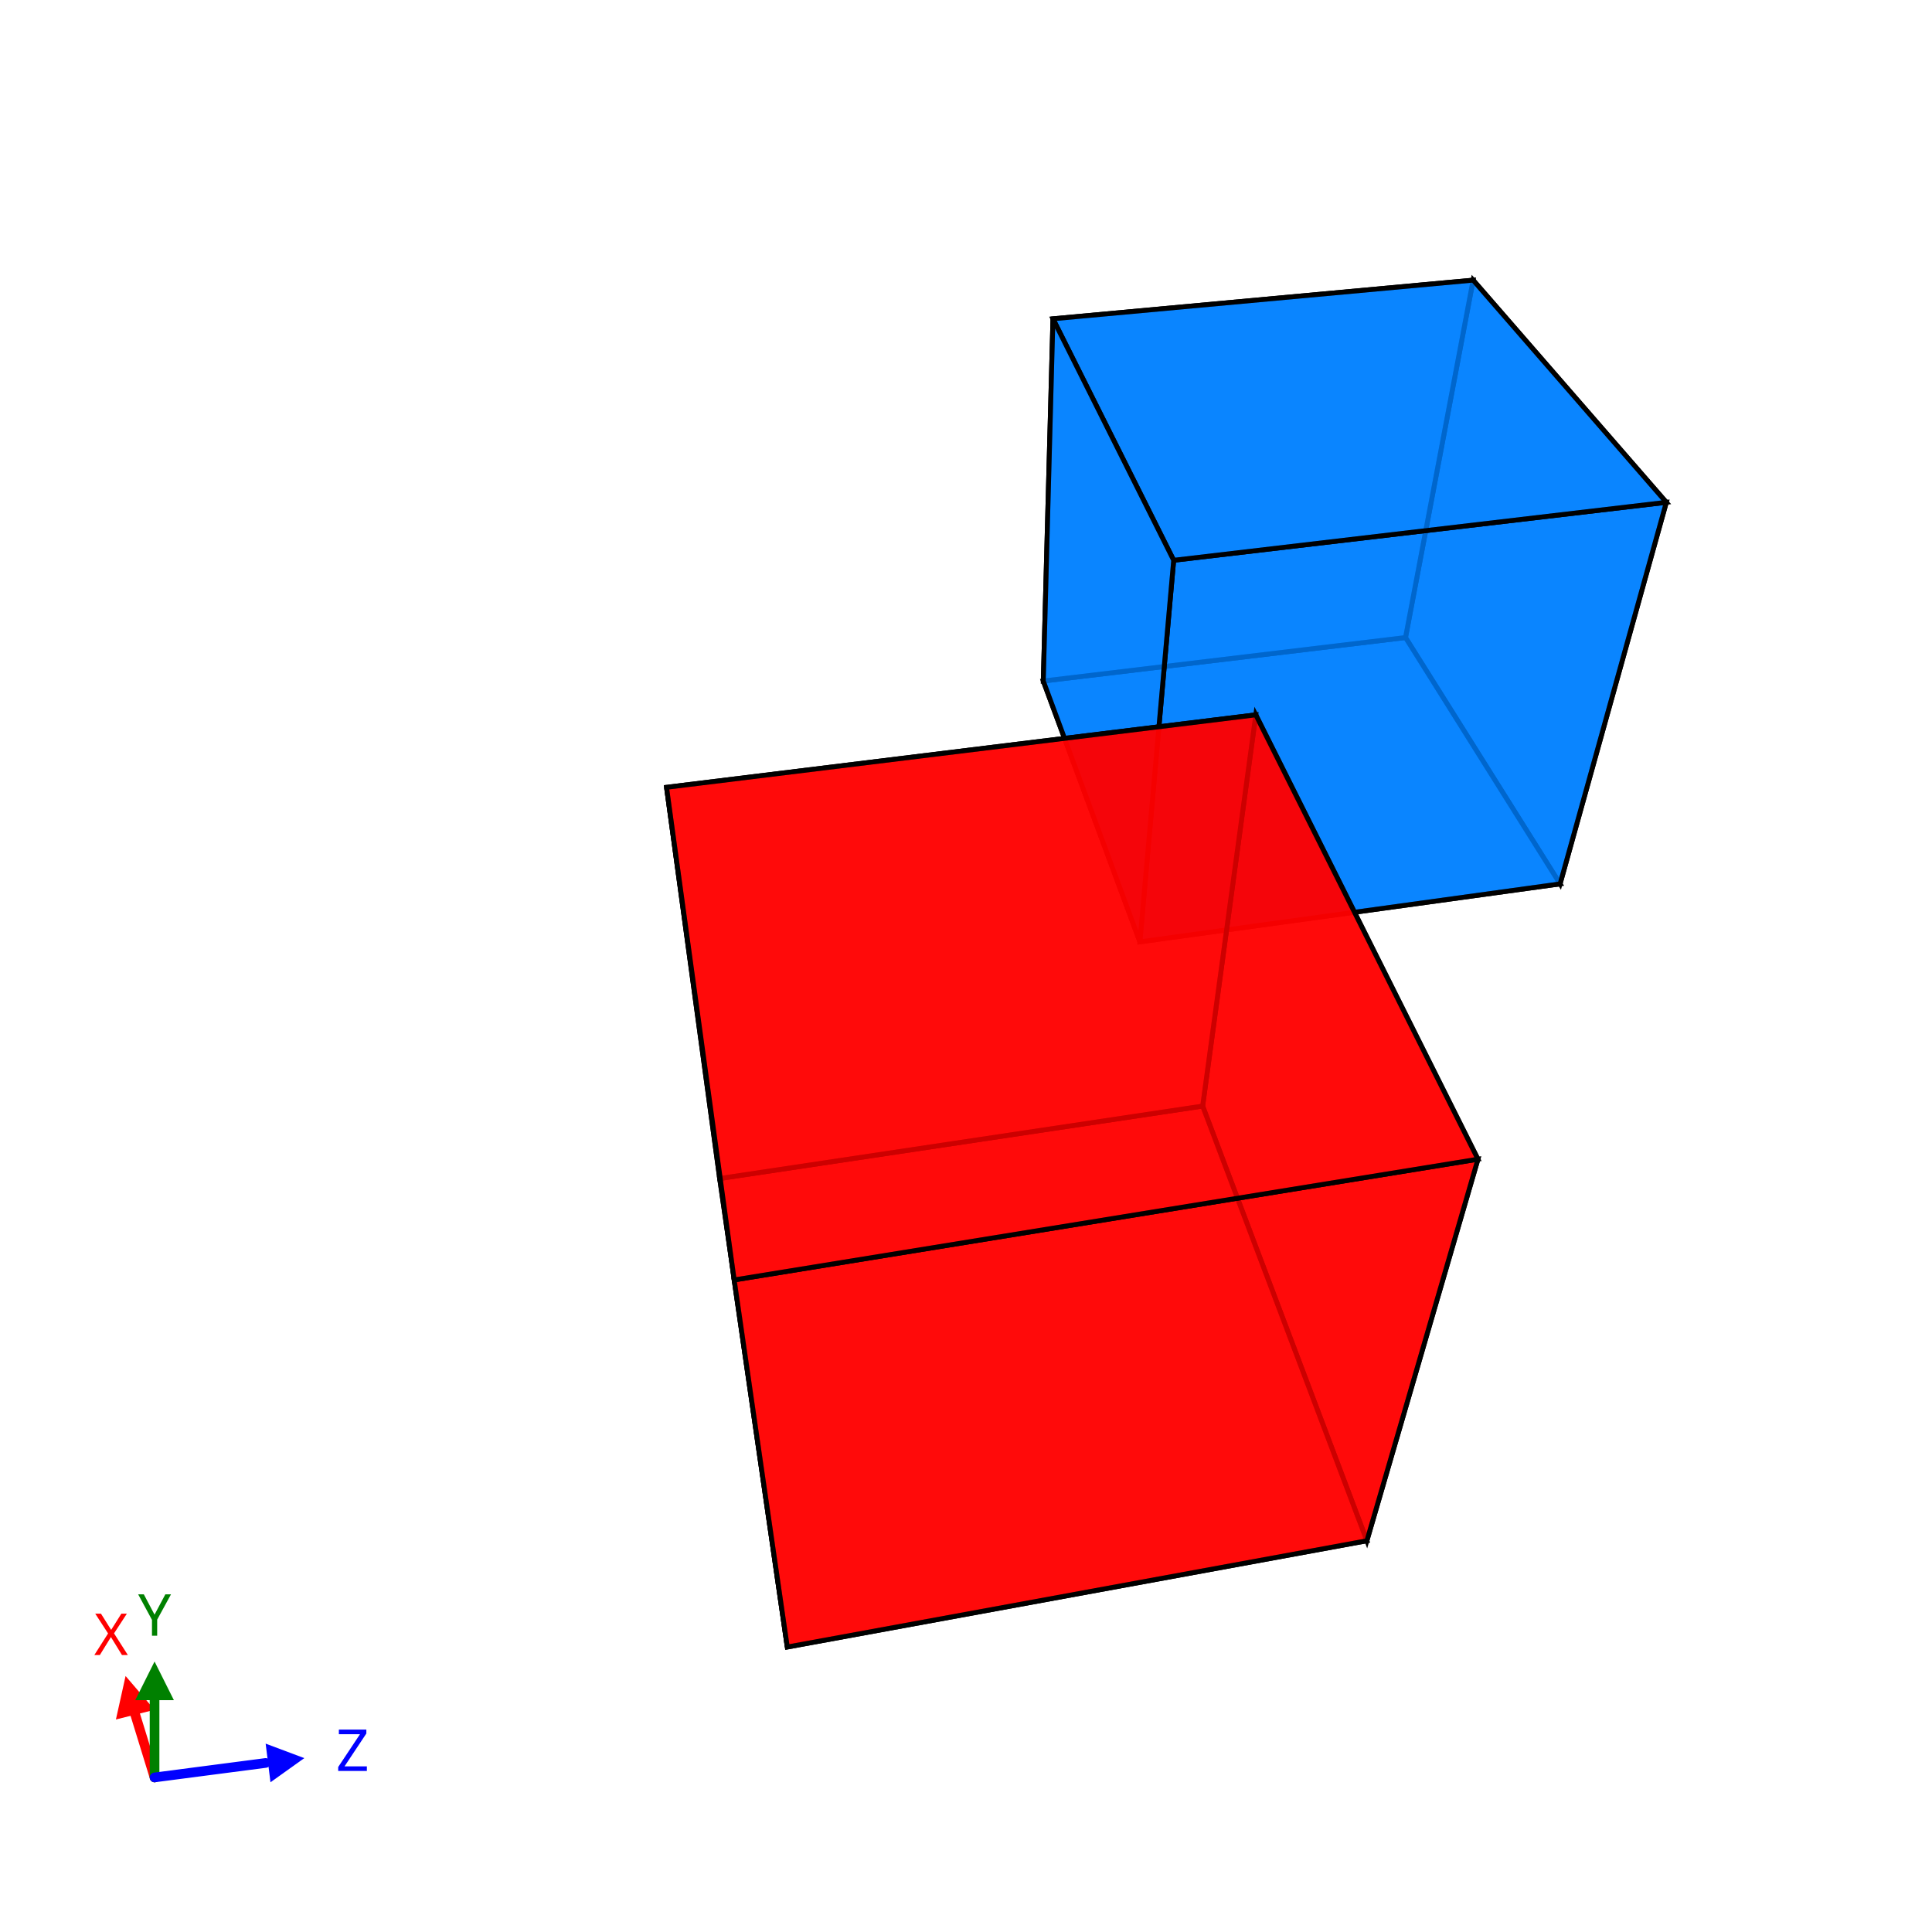
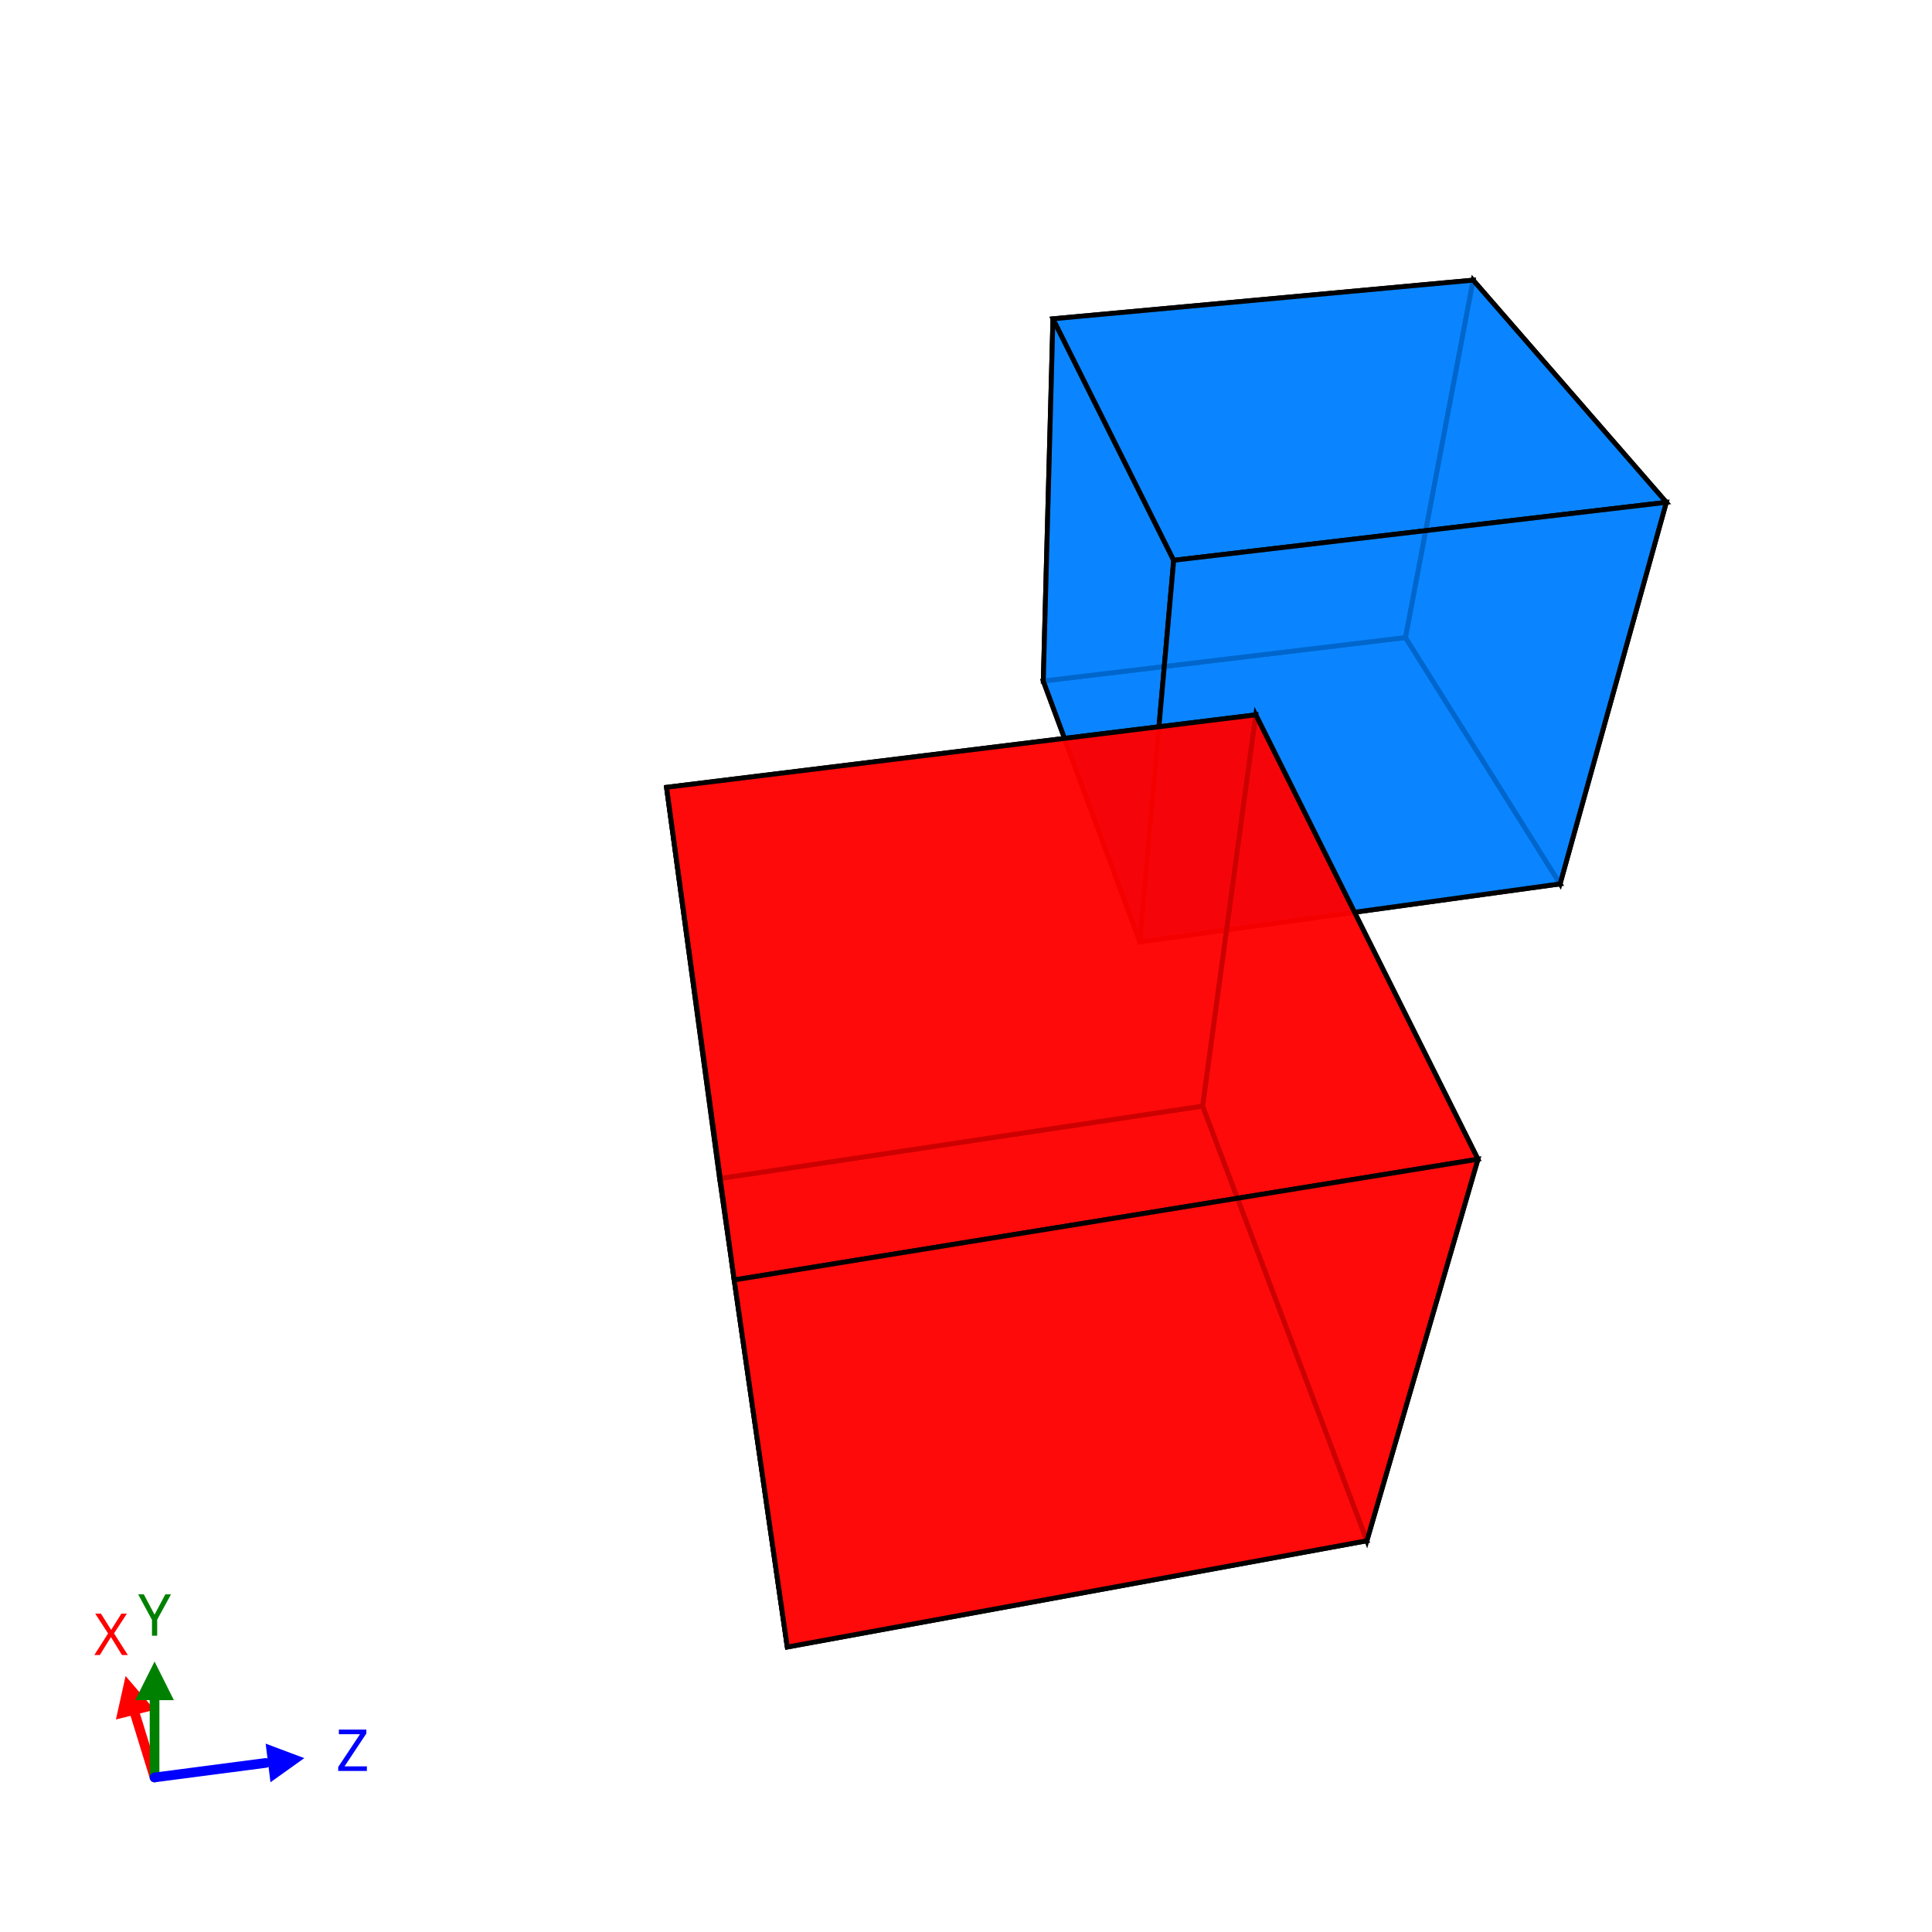
<svg xmlns="http://www.w3.org/2000/svg" width="400" height="400" viewBox="-200 -200 400 400">
-   <g fill="rgba(255,0,0,0.8)" stroke="#000">
-     <polygon points="-37,141 -51,44 -62,-37 -48,65" />
-   </g>
  <g fill="rgba(0,128,255,0.8)" stroke="#000">
-     <polygon points="123,-17 145,-96 105,-142 91,-68" />
    <polygon points="36,-5 16,-59 91,-68 123,-17" />
    <polygon points="16,-59 18,-134 105,-142 91,-68" />
+     <polygon points="123,-17 145,-96 105,-142 91,-68" />
+     <polygon points="36,-5 16,-59 18,-134 43,-84" />
+     <polygon points="43,-84 18,-134 105,-142 145,-96" />
    <polygon points="36,-5 43,-84 145,-96 123,-17" />
-     <polygon points="43,-84 18,-134 105,-142 145,-96" />
-     <polygon points="36,-5 16,-59 18,-134 43,-84" />
  </g>
  <g fill="rgba(255,0,0,0.8)" stroke="#000">
-     <polygon points="83,119 106,40 60,-52 49,29" />
    <polygon points="-37,141 -51,44 49,29 83,119" />
    <polygon points="-51,44 -62,-37 60,-52 49,29" />
+     <polygon points="83,119 106,40 60,-52 49,29" />
+     <polygon points="-37,141 -51,44 -62,-37 -48,65" />
+     <polygon points="-48,65 -62,-37 60,-52 106,40" />
    <polygon points="-37,141 -48,65 106,40 83,119" />
-     <polygon points="-48,65 -62,-37 60,-52 106,40" />
  </g>
  <g stroke-width="2" stroke-linecap="round" stroke-linejoin="round">
    <line x1="-168" y1="168" x2="-172" y2="155" stroke="red" />
    <polygon fill="red" points="-174,147 -168,154 -176,156" />
    <text x="-177" y="138" fill="red" font-size="12" font-family="sans-serif" text-anchor="middle" dominant-baseline="central">X</text>
    <line x1="-168" y1="168" x2="-168" y2="152" stroke="green" />
    <polygon fill="green" points="-168,144 -164,152 -172,152" />
    <text x="-168" y="134" fill="green" font-size="12" font-family="sans-serif" text-anchor="middle" dominant-baseline="central">Y</text>
    <line x1="-168" y1="168" x2="-145" y2="165" stroke="blue" />
    <polygon fill="blue" points="-137,164 -144,169 -145,161" />
    <text x="-127" y="162" fill="blue" font-size="12" font-family="sans-serif" text-anchor="middle" dominant-baseline="central">Z</text>
  </g>
</svg>
